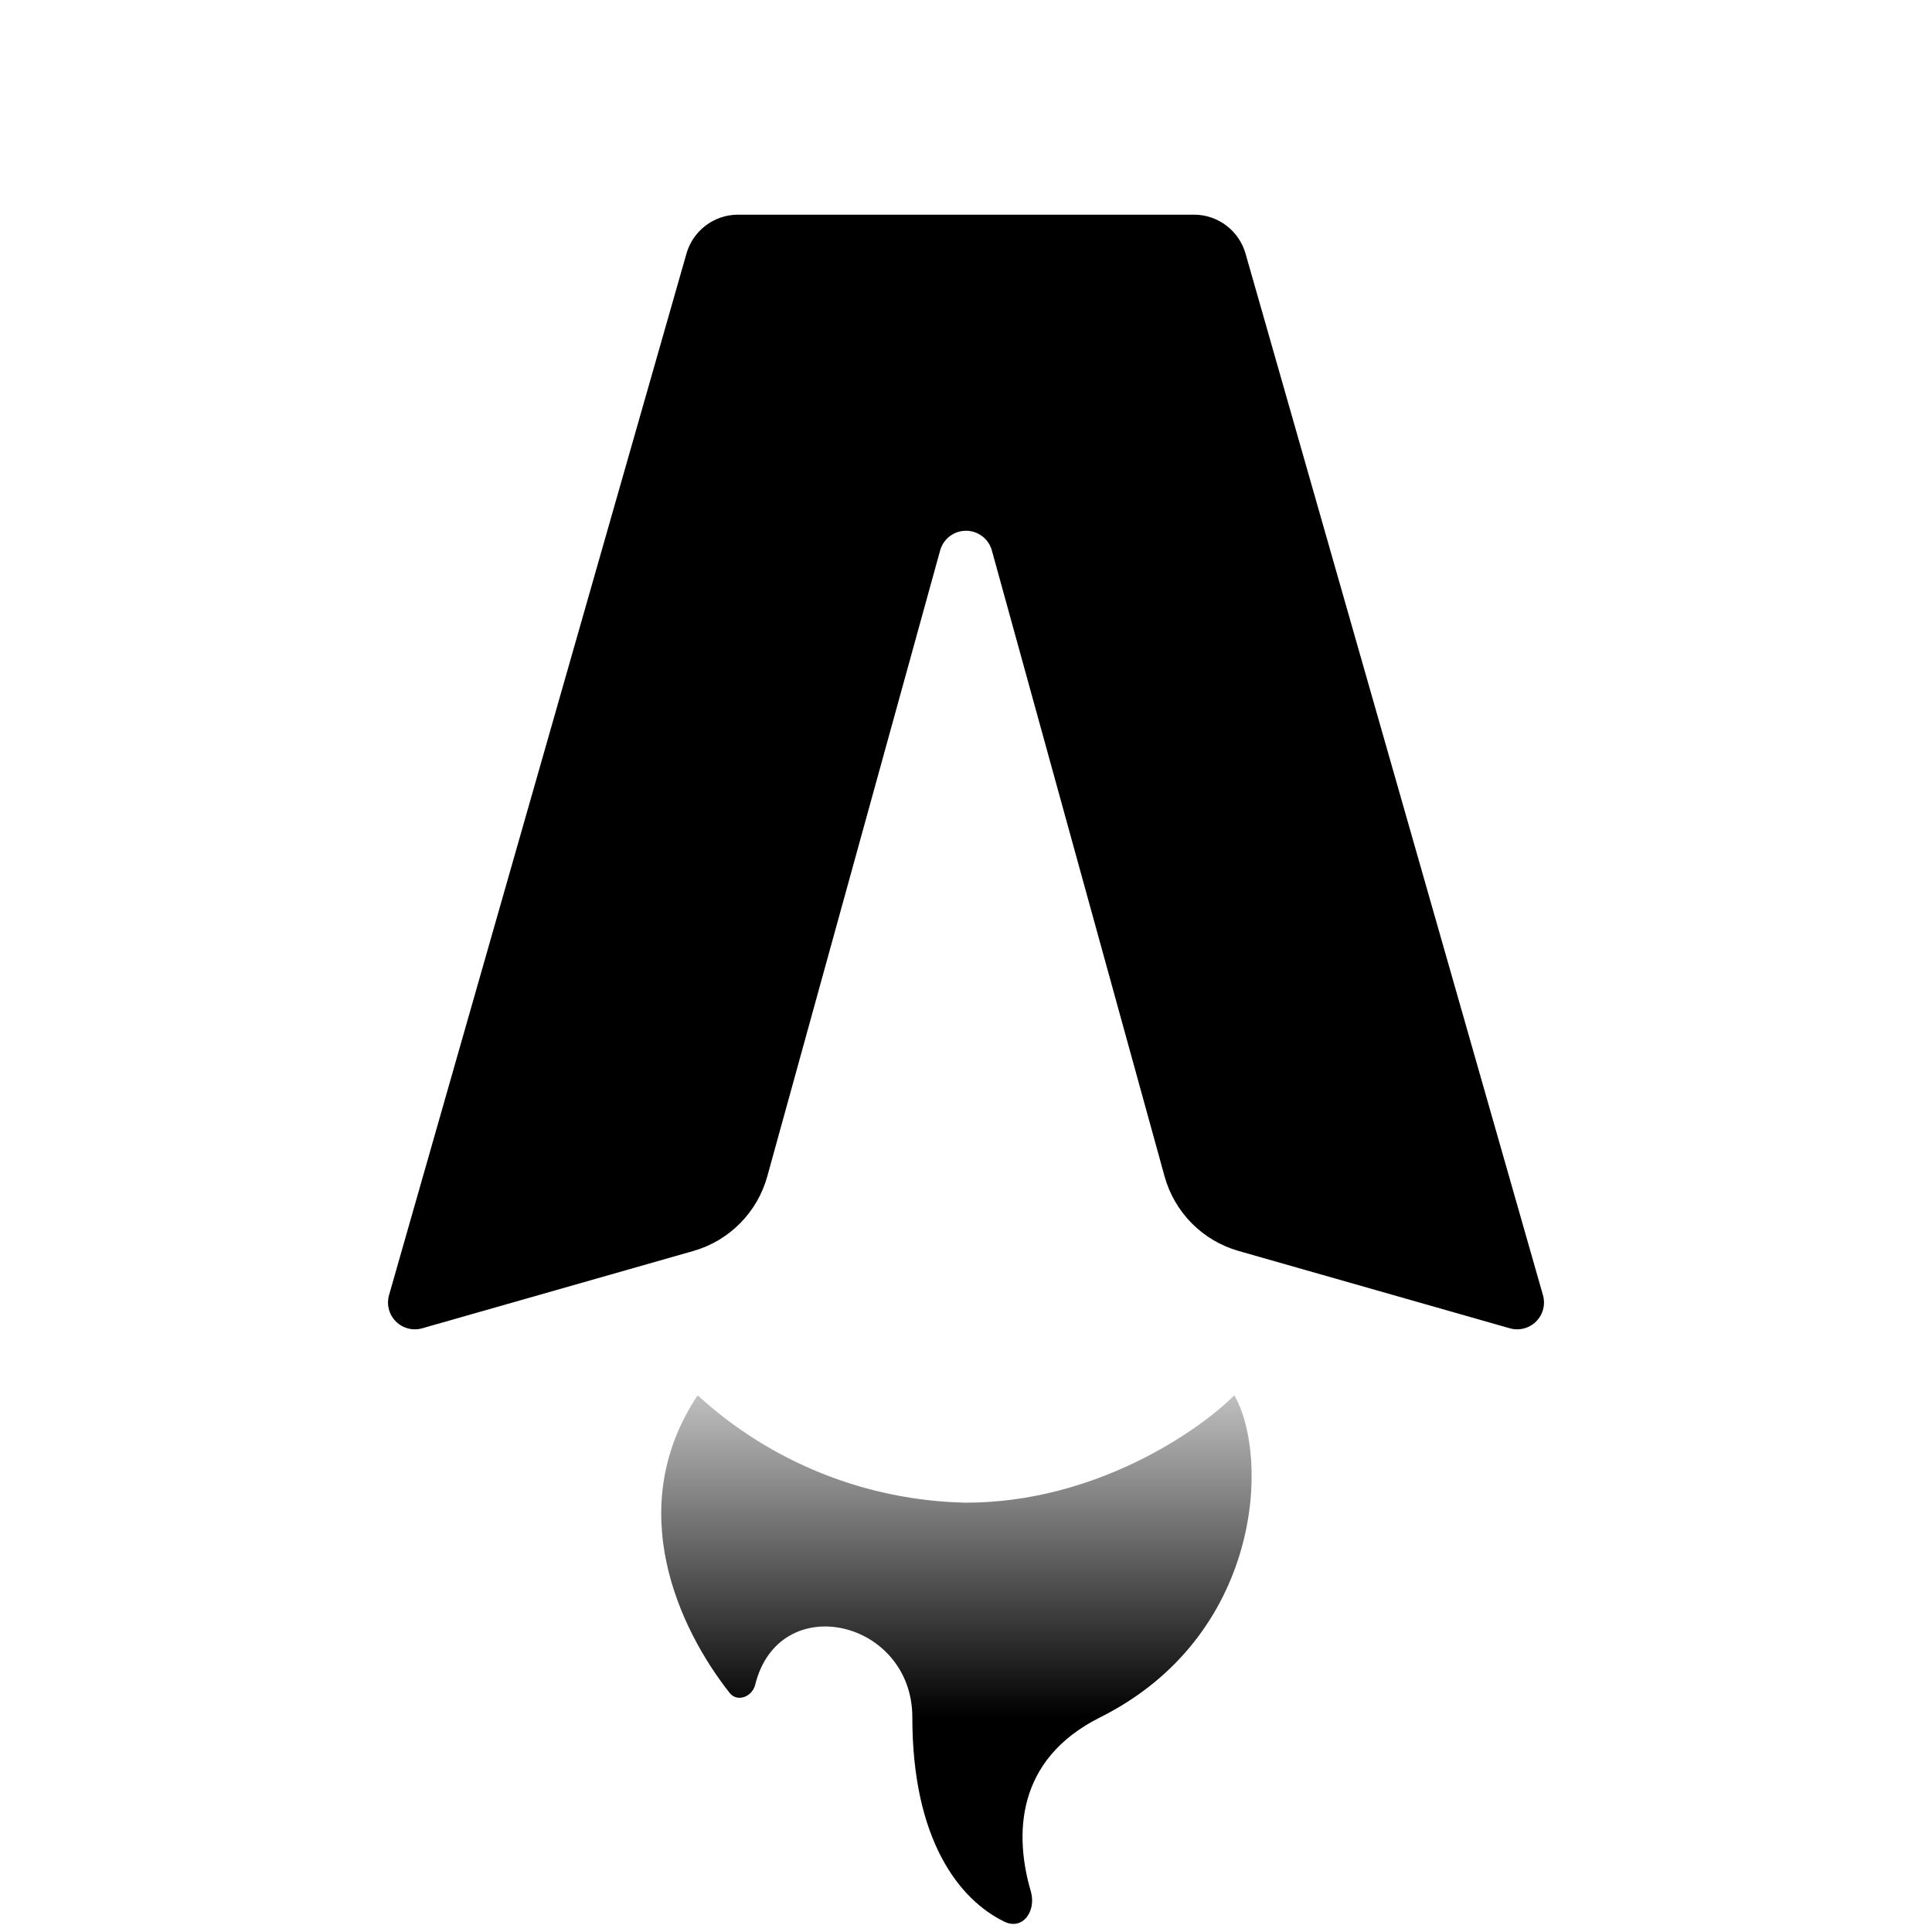
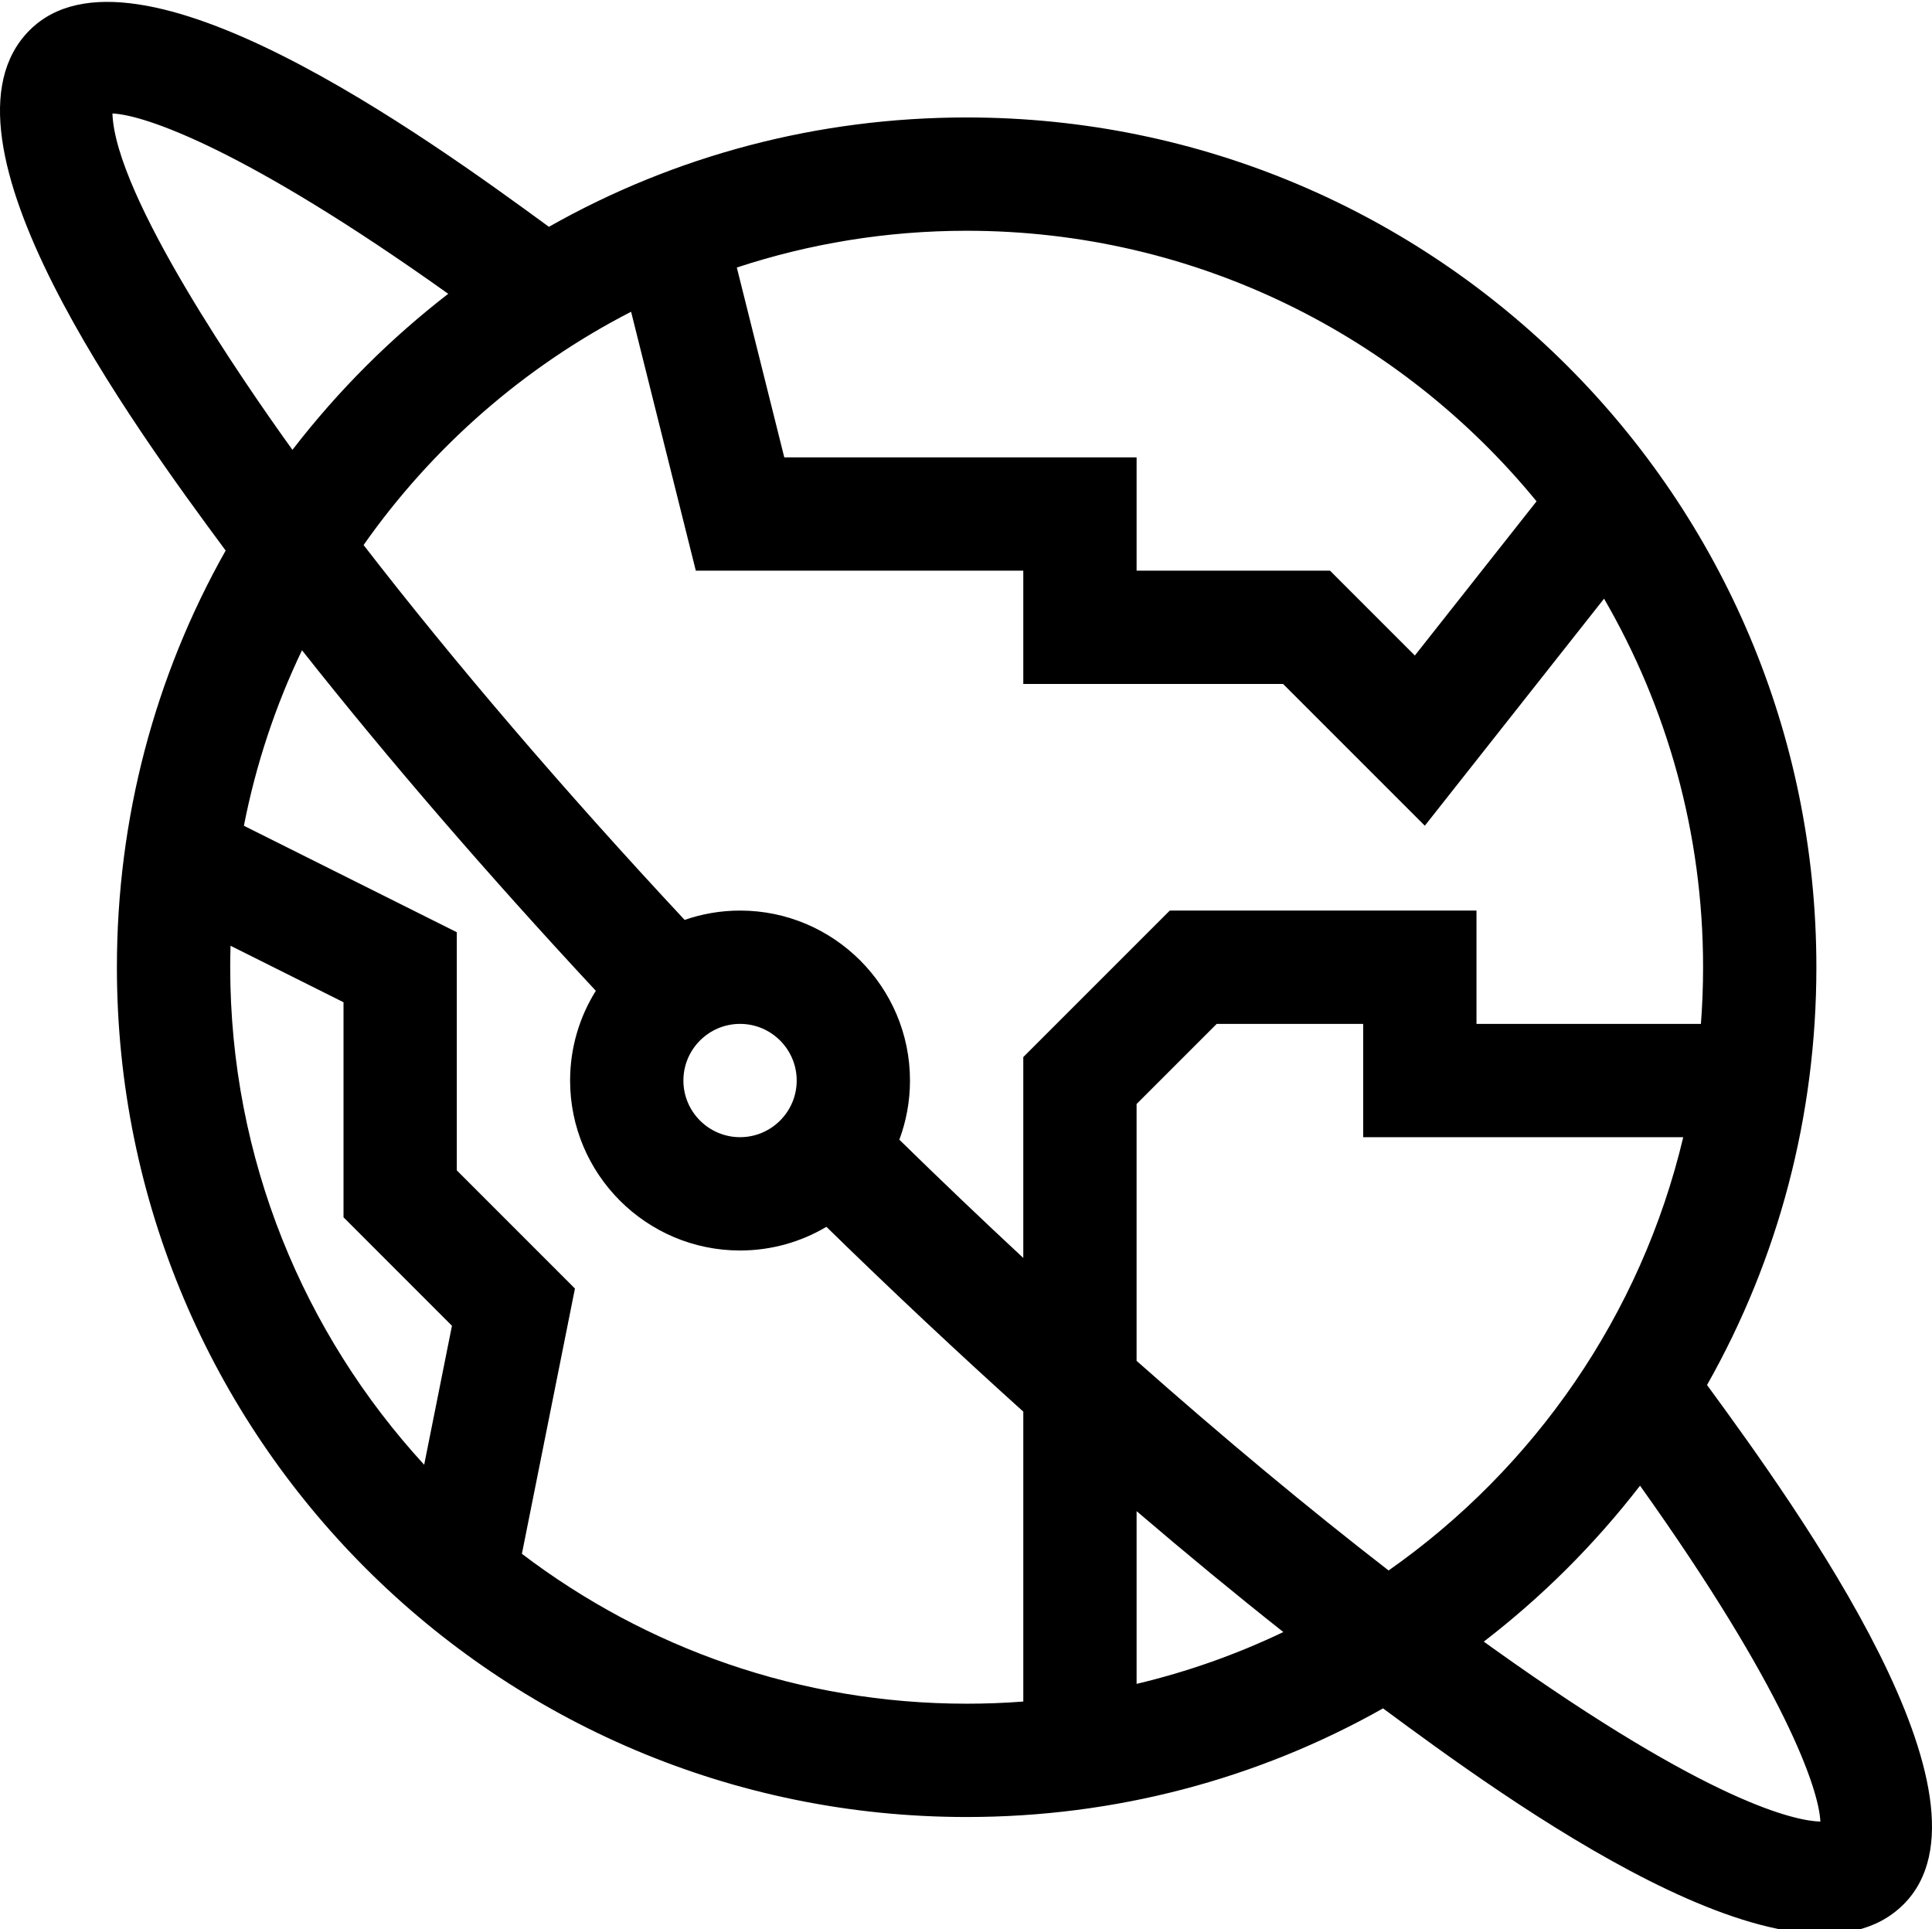
- <svg xmlns="http://www.w3.org/2000/svg" fill="none" viewBox="0 0 36 36">
-   <path fill="#000" d="M22.25 4h-8.5a1 1 0 0 0-.96.73l-5.54 19.4a.5.5 0 0 0 .62.62l5.05-1.44a2 2 0 0 0 1.38-1.4l3.22-11.66a.5.5 0 0 1 .96 0l3.22 11.67a2 2 0 0 0 1.38 1.39l5.05 1.44a.5.5 0 0 0 .62-.62l-5.54-19.4a1 1 0 0 0-.96-.73Z" />
-   <path fill="url(#gradient)" d="M18 28a7.63 7.63 0 0 1-5-2c-1.4 2.1-.35 4.35.6 5.55.14.17.41.07.47-.15.44-1.8 2.93-1.22 2.93.6 0 2.28.87 3.4 1.72 3.81.34.16.59-.2.49-.56-.31-1.05-.29-2.46 1.29-3.25 3-1.5 3.17-4.83 2.5-6-.67.67-2.6 2-5 2Z" />
-   <defs>
-     <linearGradient id="gradient" x1="16" x2="16" y1="32" y2="24" gradientUnits="userSpaceOnUse">
-       <stop stop-color="#000" />
-       <stop offset="1" stop-color="#000" stop-opacity="0" />
-     </linearGradient>
-   </defs>
-   <style>
-     @media (prefers-color-scheme:dark){:root{filter:invert(100%)}}
-   </style>
+ <svg xmlns="http://www.w3.org/2000/svg" viewBox="0 0 511.999 511">
+   <path d="m7.855 8c-28.469 28.469 27.781 105.223 51.945 137.898-18.809 33.328-28.82 71.102-28.82 110.414 0 124.457 100.719 225.191 225.191 225.191 39.285 0 77.035-10 110.348-28.785 32.555 24.074 109.504 80.371 137.965 51.91 27.504-27.504-27.516-104.012-52.105-137.609 18.914-33.398 28.98-71.277 28.98-110.703 0-124.457-100.719-225.191-225.191-225.191-39.426 0-77.305 10.066-110.703 28.98-32.027-23.441-109.871-79.84-137.609-52.105zm53.152 248.312c0-1.902.035-3.797.09-5.688l29.938 14.969v56.988l28.738 28.742-7.363 36.832c-31.902-34.754-51.402-81.062-51.402-131.844zm77.301 155.445 14.059-70.301-31.309-31.312v-63.109l-56.422-28.211c3.188-16.316 8.406-31.914 15.395-46.508 22.641 28.641 49.051 59.277 77.867 90.242-4.312 6.91-6.816 15.055-6.816 23.781 0 24.836 20.207 45.039 45.039 45.039 8.352 0 16.172-2.293 22.883-6.27 17.453 17.039 34.93 33.434 52.18 48.969v76.828c-4.953.379-9.961.57-15.012.57-44.246 0-85.094-14.809-117.863-39.719zm57.812-110.406c-8.277 0-15.012-6.734-15.012-15.012s6.734-15.012 15.012-15.012 15.012 6.734 15.012 15.012-6.734 15.012-15.012 15.012zm105.09 144.871v-45.773c13.234 11.32 26.238 22.035 38.887 32.039-12.309 5.887-25.328 10.52-38.887 13.734zm144.867-144.871c-11.188 47.18-39.543 87.781-78.086 114.82-21.281-16.461-43.781-35.188-66.785-55.551v-68.062l21.23-21.23h38.82v30.023zm36.34 181.367c-6.309-.18-28.719-4.492-86.664-45.871-.84-.598-1.688-1.211-2.535-1.82 15.555-11.977 29.398-25.789 41.406-41.328 38.402 53.871 47.422 80.441 47.793 89.02zm-31.656-211.391h-59.477v-30.027h-81.281l-38.82 38.82v53.238c-10.934-10.168-21.906-20.637-32.848-31.34 1.82-4.887 2.82-10.168 2.82-15.68 0-24.836-20.203-45.039-45.035-45.039-5.145 0-10.082.879-14.688 2.473-31.895-34.188-61.008-68.207-85.082-99.34 18.203-25.926 42.539-47.246 70.895-61.82l17.152 68.613h86.785v30.023h68.844l37.566 37.566 47.496-60.164c16.68 28.742 26.246 62.105 26.246 97.664 0 5.051-.195 10.055-.574 15.012zm-43.559-138.477-32.254 40.859-22.484-22.484h-51.254v-30.023h-93.367l-12.578-50.309c19.176-6.316 39.645-9.742 60.906-9.742 60.812 0 115.211 27.961 151.031 71.699zm-288.418-54.992c-14.984 11.586-28.914 25.297-41.285 41.352-12.777-17.75-46.973-67.227-47.703-89.141 8.602.391 35.176 9.43 88.988 47.789zm0 0" />
</svg>
